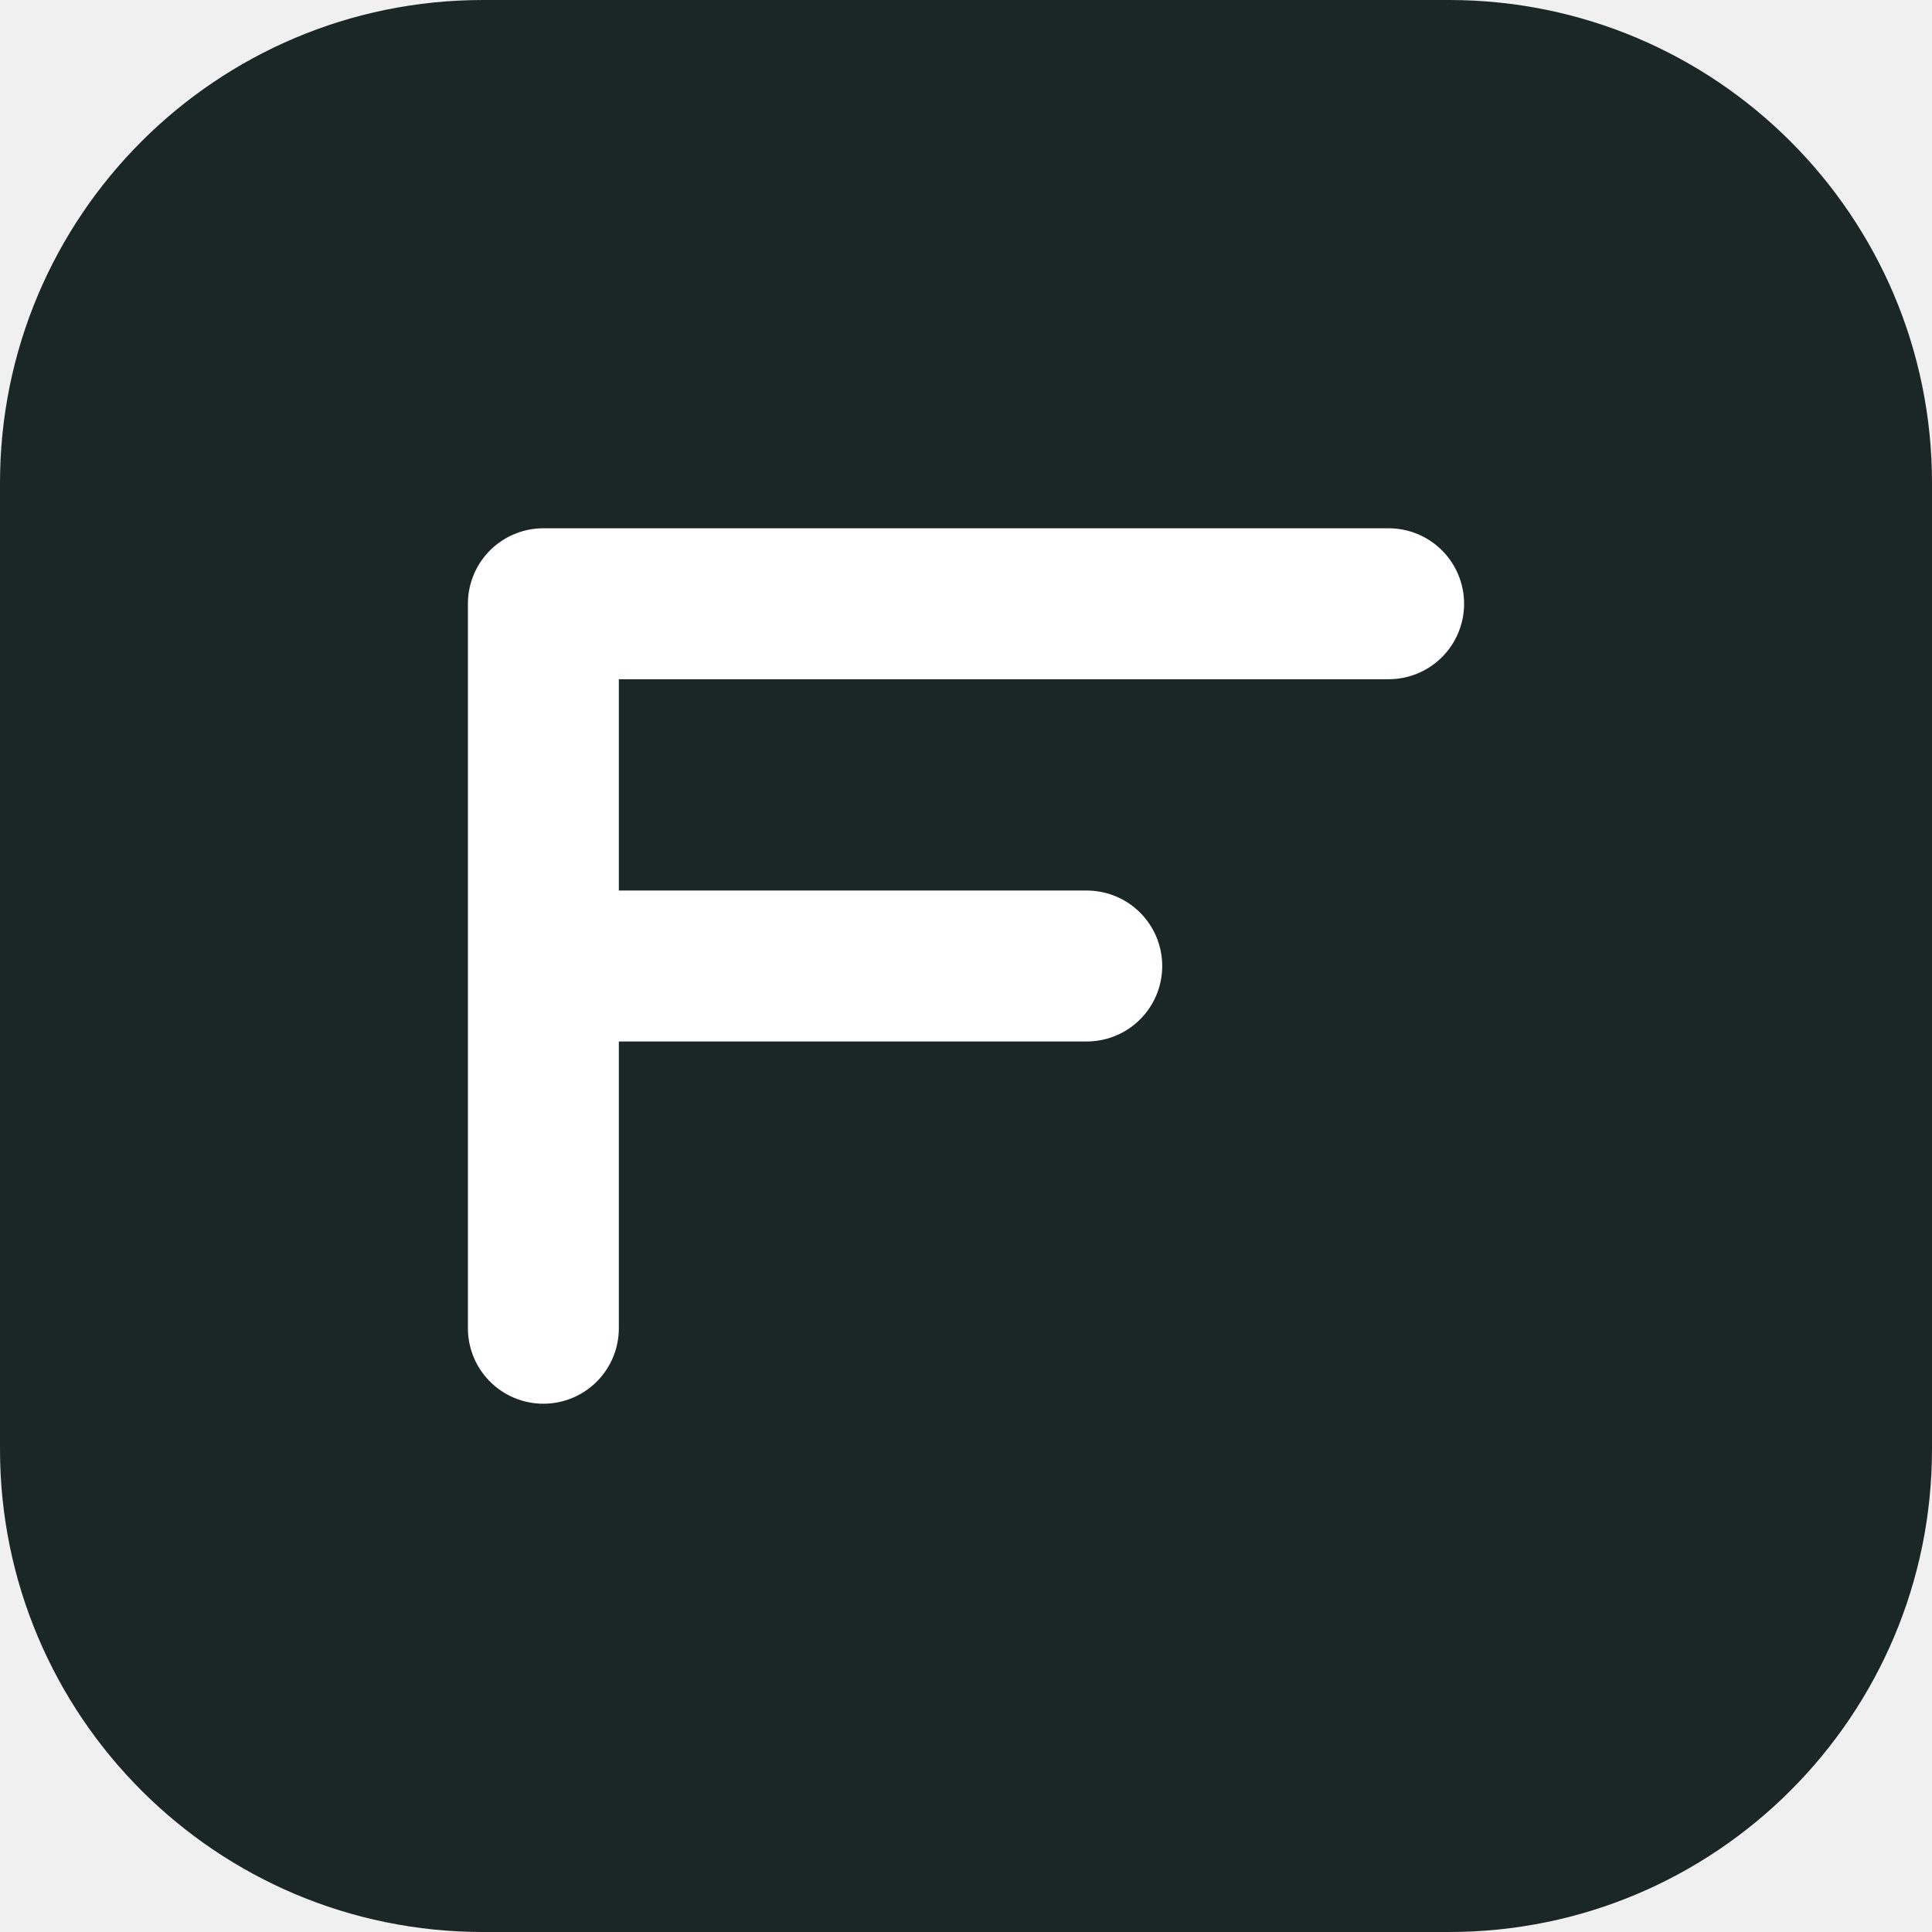
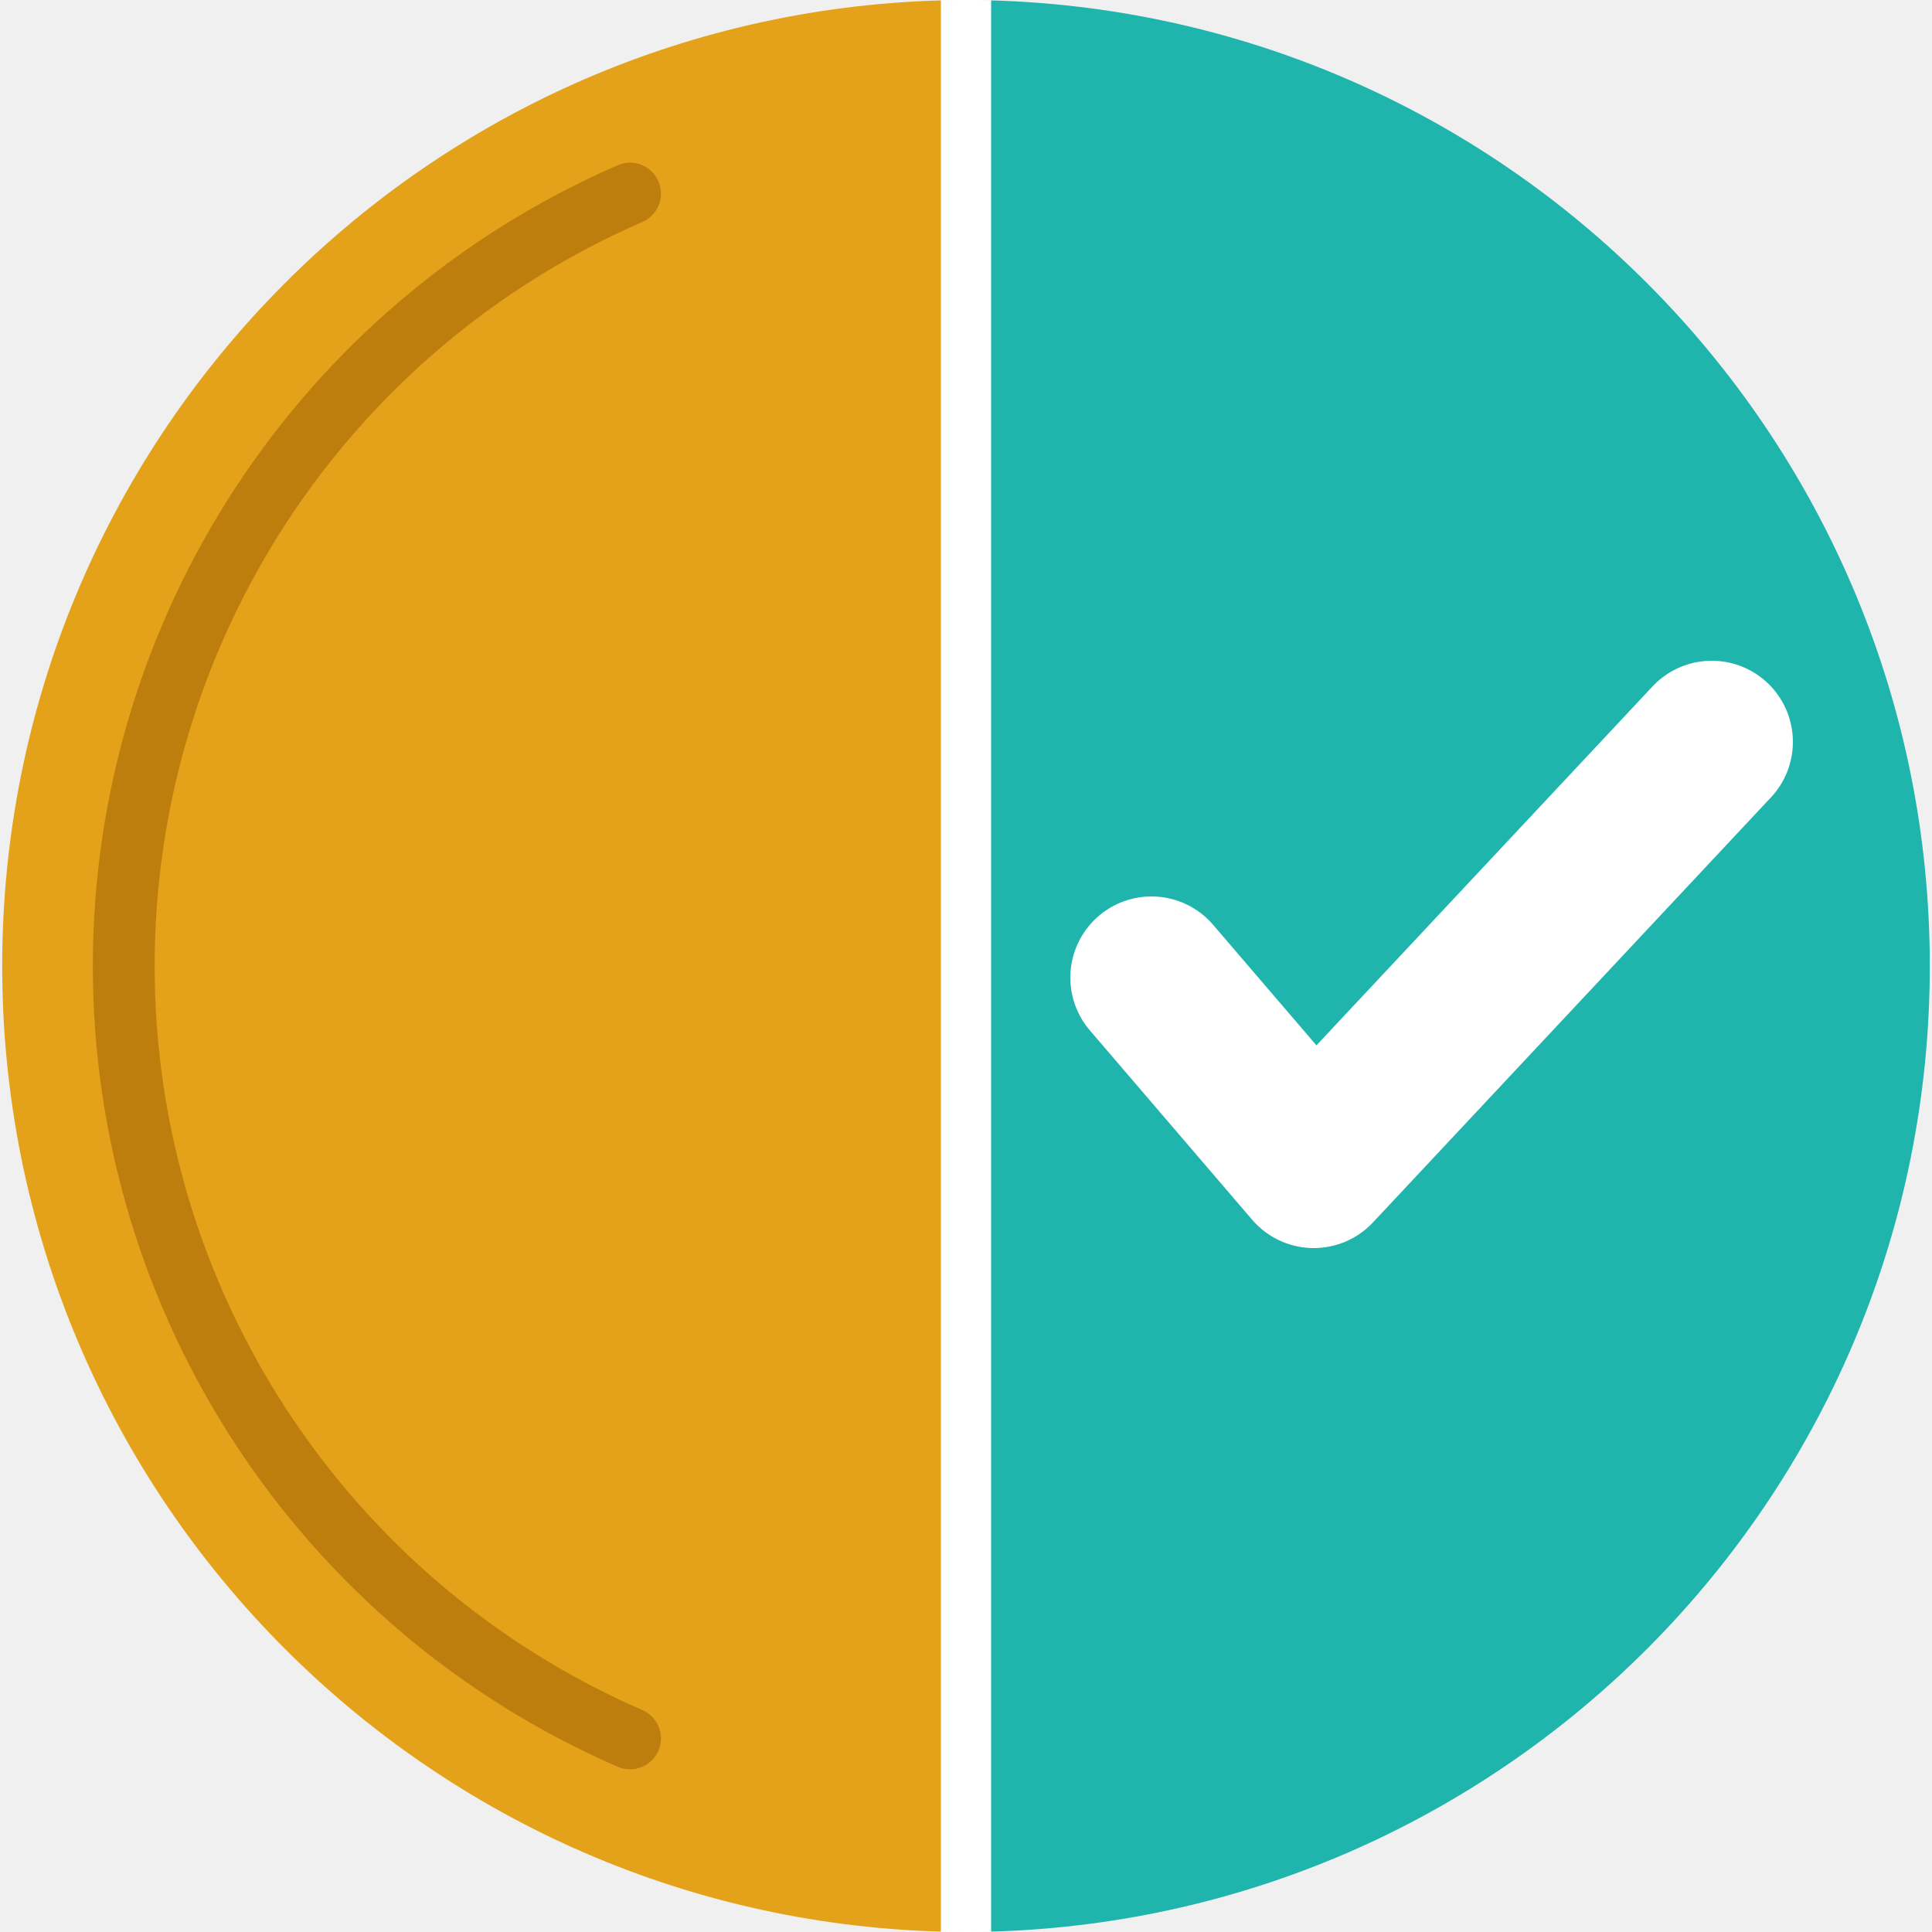
- <svg xmlns="http://www.w3.org/2000/svg" viewBox="0 0 32 32" width="32" height="32">
-   <rect width="32" height="32" rx="8" fill="#1b2724" />
-   <path d="M9 22V10h14M9 16h9" fill="none" stroke="#fff" stroke-width="2.5" stroke-linecap="round" stroke-linejoin="round" />
+ <svg xmlns="http://www.w3.org/2000/svg" viewBox="0 0 100 100" width="100" height="100" role="img" aria-label="Envelope">
+   <path d="M48.57 0.02A50 50 0 0 1 51.43 0.02L51.43 99.98A50 50 0 0 1 48.57 99.98Z" fill="#FFFFFF" />
+   <path d="M48.7 0.02A50 50 0 0 0 48.7 99.98Z" fill="#E3A21A" />
+   <path d="M51.3 0.02A50 50 0 0 1 51.3 99.98Z" fill="#1FB5AC" />
+   <path d="M32.61 10.02A43.6 43.6 0 0 0 32.61 89.98" fill="none" stroke="#BE7E0D" stroke-width="3.2" stroke-linecap="round" />
+   <path d="M59.6 50.6L68 60.4L88.6 38.4" fill="none" stroke="#FFFFFF" stroke-width="8.4" stroke-linecap="round" stroke-linejoin="round" />
</svg>
